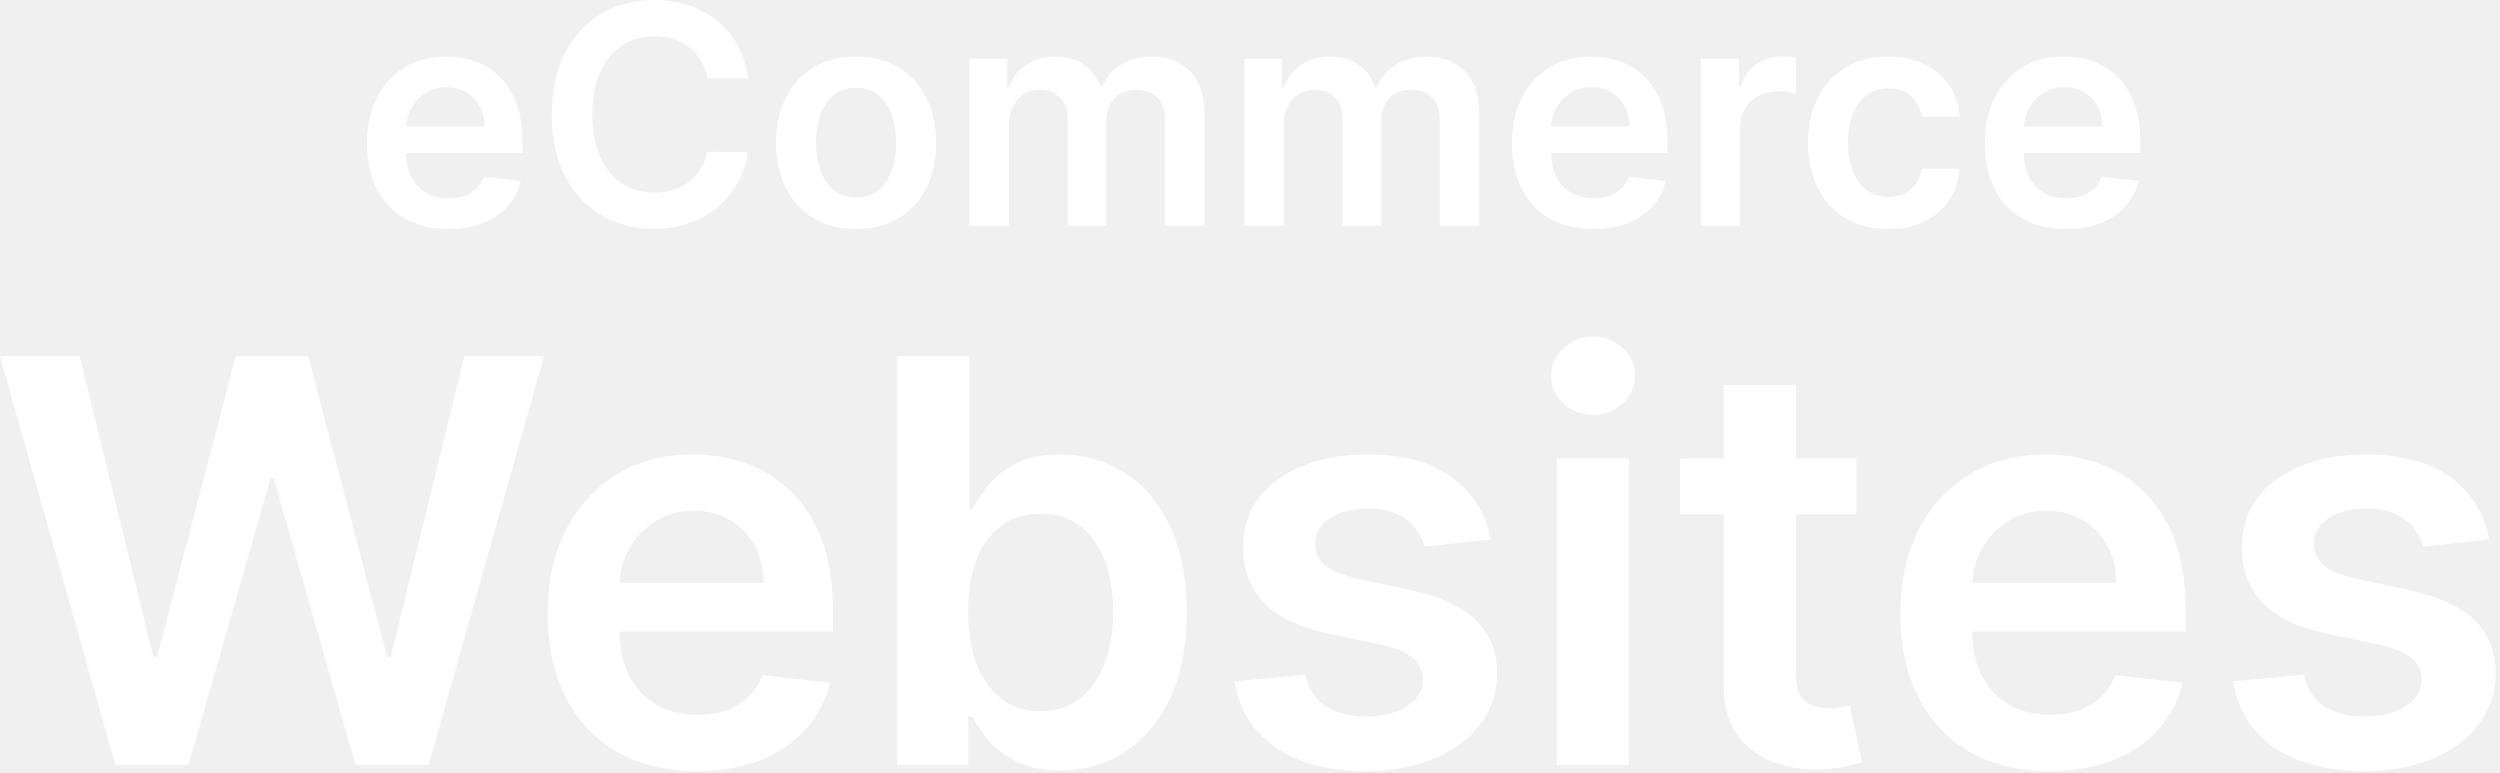
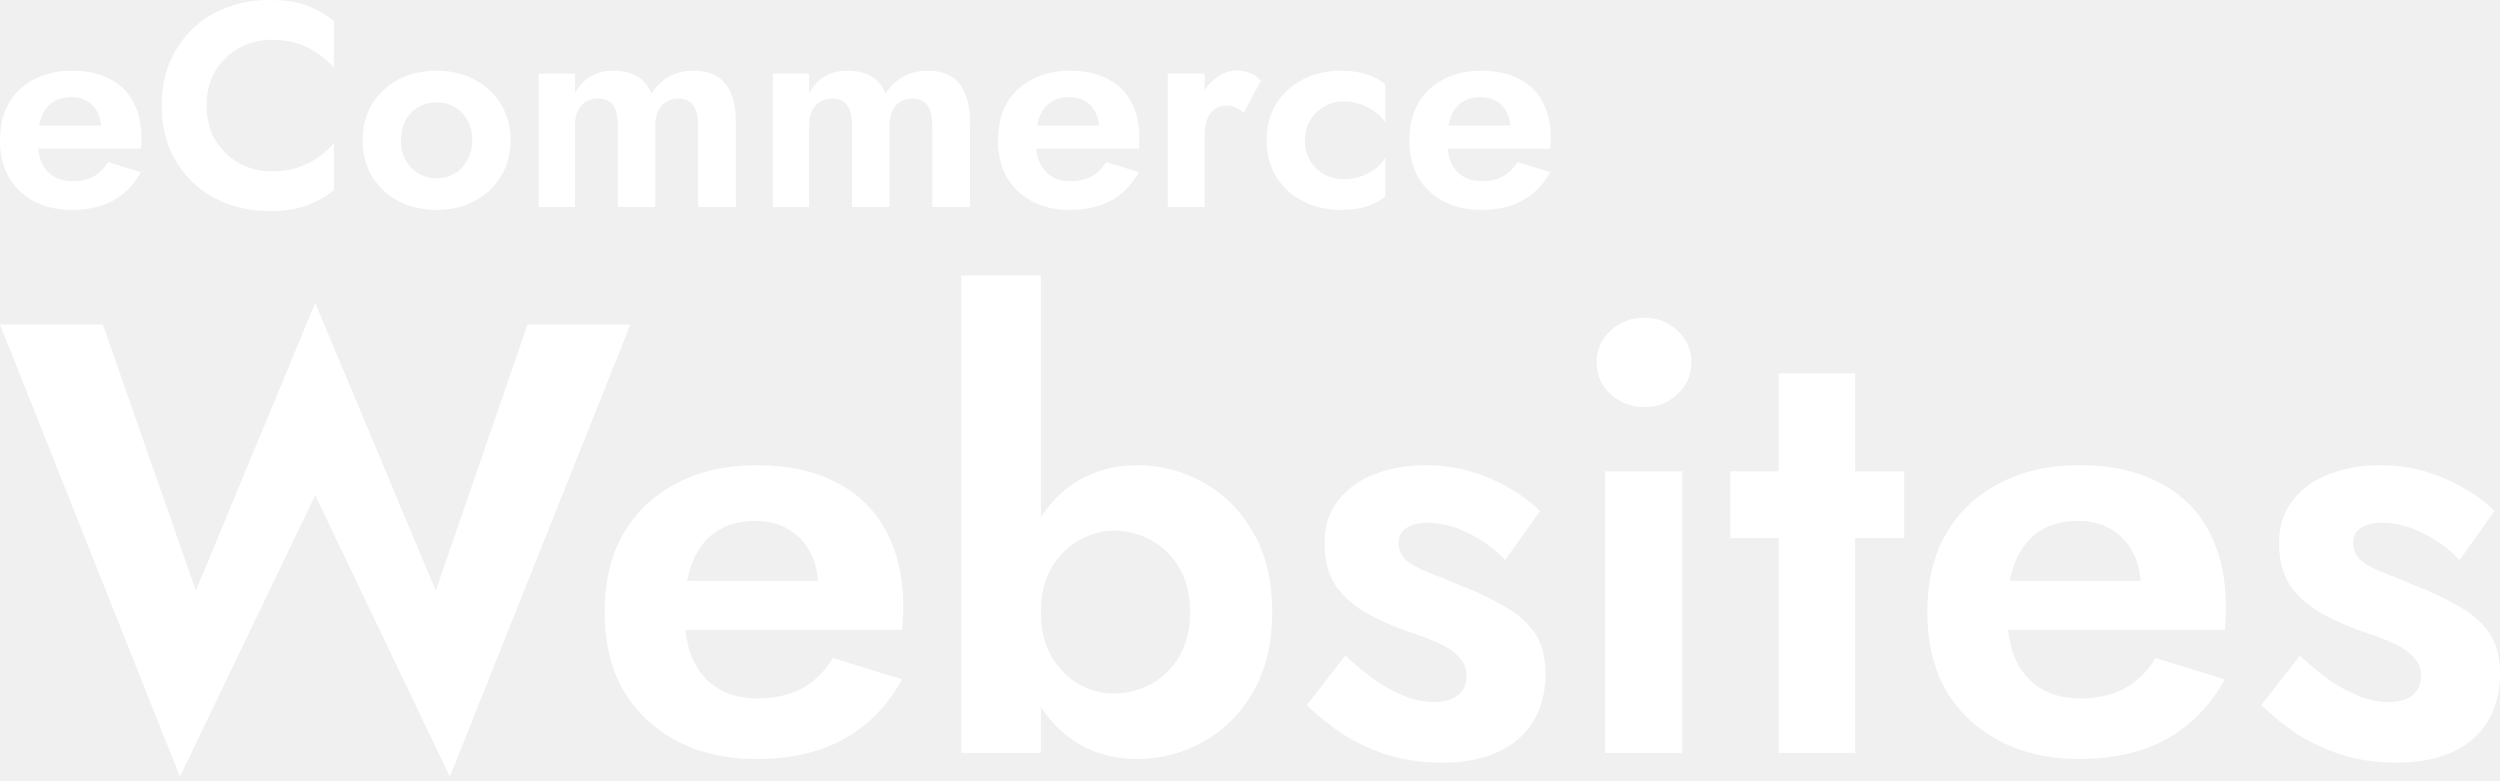
- <svg xmlns="http://www.w3.org/2000/svg" width="547" height="169" viewBox="0 0 547 169" fill="none">
-   <path d="M544.622 118.036L530.208 119.609C529.801 118.153 529.087 116.784 528.068 115.503C527.078 114.222 525.739 113.188 524.05 112.402C522.361 111.616 520.293 111.223 517.847 111.223C514.557 111.223 511.79 111.936 509.548 113.363C507.335 114.79 506.243 116.639 506.272 118.91C506.243 120.861 506.957 122.448 508.413 123.671C509.898 124.894 512.344 125.899 515.751 126.685L527.195 129.131C533.543 130.5 538.26 132.669 541.346 135.639C544.462 138.609 546.035 142.497 546.064 147.301C546.035 151.524 544.797 155.251 542.351 158.483C539.934 161.686 536.571 164.191 532.261 165.996C527.952 167.801 523.001 168.704 517.41 168.704C509.199 168.704 502.589 166.986 497.58 163.55C492.572 160.085 489.587 155.265 488.626 149.092L504.045 147.607C504.744 150.636 506.229 152.921 508.5 154.465C510.771 156.008 513.727 156.78 517.367 156.78C521.123 156.78 524.137 156.008 526.408 154.465C528.709 152.921 529.859 151.014 529.859 148.743C529.859 146.821 529.116 145.234 527.631 143.982C526.175 142.73 523.904 141.769 520.817 141.099L509.373 138.697C502.938 137.357 498.177 135.1 495.09 131.926C492.004 128.723 490.475 124.676 490.504 119.784C490.475 115.649 491.596 112.067 493.867 109.039C496.168 105.981 499.356 103.622 503.433 101.963C507.539 100.274 512.271 99.429 517.629 99.429C525.491 99.429 531.679 101.104 536.192 104.452C540.735 107.801 543.545 112.329 544.622 118.036Z" fill="white" />
-   <path d="M448.387 168.704C441.66 168.704 435.851 167.306 430.959 164.511C426.096 161.686 422.354 157.697 419.733 152.543C417.113 147.36 415.802 141.259 415.802 134.241C415.802 127.34 417.113 121.283 419.733 116.071C422.383 110.829 426.081 106.753 430.828 103.841C435.574 100.9 441.151 99.429 447.557 99.429C451.692 99.429 455.594 100.099 459.263 101.438C462.961 102.749 466.222 104.787 469.047 107.553C471.901 110.32 474.143 113.843 475.773 118.124C477.404 122.375 478.22 127.442 478.22 133.324V138.172H423.228V127.515H463.063C463.034 124.486 462.379 121.793 461.097 119.434C459.816 117.046 458.025 115.168 455.725 113.8C453.454 112.431 450.804 111.747 447.775 111.747C444.543 111.747 441.704 112.533 439.258 114.105C436.812 115.649 434.904 117.687 433.536 120.22C432.196 122.725 431.512 125.476 431.483 128.476V137.779C431.483 141.681 432.196 145.03 433.623 147.826C435.05 150.592 437.045 152.718 439.607 154.203C442.17 155.659 445.169 156.387 448.605 156.387C450.906 156.387 452.988 156.066 454.851 155.426C456.715 154.756 458.331 153.78 459.7 152.499C461.068 151.218 462.102 149.631 462.801 147.738L477.564 149.398C476.632 153.3 474.856 156.707 472.235 159.619C469.644 162.502 466.324 164.744 462.277 166.345C458.229 167.918 453.599 168.704 448.387 168.704Z" fill="white" />
-   <path d="M406.182 100.303V112.533H367.613V100.303H406.182ZM377.135 84.229H392.947V147.214C392.947 149.34 393.267 150.97 393.908 152.106C394.578 153.213 395.451 153.97 396.529 154.377C397.606 154.785 398.8 154.989 400.11 154.989C401.101 154.989 402.003 154.916 402.819 154.771C403.663 154.625 404.304 154.494 404.74 154.377L407.405 166.739C406.56 167.03 405.352 167.35 403.779 167.7C402.236 168.049 400.343 168.253 398.101 168.311C394.141 168.428 390.574 167.831 387.4 166.52C384.226 165.181 381.707 163.113 379.843 160.318C378.009 157.522 377.106 154.028 377.135 149.835V84.229Z" fill="white" />
-   <path d="M340.609 167.394V100.303H356.421V167.394H340.609ZM348.558 90.781C346.054 90.781 343.899 89.951 342.094 88.291C340.288 86.602 339.386 84.578 339.386 82.219C339.386 79.832 340.288 77.808 342.094 76.148C343.899 74.459 346.054 73.615 348.558 73.615C351.092 73.615 353.247 74.459 355.023 76.148C356.828 77.808 357.731 79.832 357.731 82.219C357.731 84.578 356.828 86.602 355.023 88.291C353.247 89.951 351.092 90.781 348.558 90.781Z" fill="white" />
-   <path d="M326.129 118.036L311.715 119.609C311.308 118.153 310.594 116.784 309.575 115.503C308.585 114.222 307.245 113.188 305.556 112.402C303.868 111.616 301.8 111.223 299.354 111.223C296.064 111.223 293.297 111.936 291.055 113.363C288.842 114.79 287.75 116.639 287.779 118.91C287.75 120.861 288.463 122.448 289.919 123.671C291.404 124.894 293.851 125.899 297.257 126.685L308.701 129.131C315.049 130.5 319.767 132.669 322.853 135.639C325.969 138.609 327.542 142.497 327.571 147.301C327.542 151.524 326.304 155.251 323.858 158.483C321.441 161.686 318.078 164.191 313.768 165.996C309.458 167.801 304.508 168.704 298.917 168.704C290.706 168.704 284.096 166.986 279.087 163.55C274.078 160.085 271.094 155.265 270.133 149.092L285.551 147.607C286.25 150.636 287.735 152.921 290.007 154.465C292.278 156.008 295.234 156.78 298.874 156.78C302.63 156.78 305.644 156.008 307.915 154.465C310.216 152.921 311.366 151.014 311.366 148.743C311.366 146.821 310.623 145.234 309.138 143.982C307.682 142.73 305.411 141.769 302.324 141.099L290.88 138.697C284.445 137.357 279.684 135.1 276.597 131.926C273.511 128.723 271.982 124.676 272.011 119.784C271.982 115.649 273.103 112.067 275.374 109.039C277.675 105.981 280.863 103.622 284.94 101.963C289.046 100.274 293.778 99.429 299.136 99.429C306.998 99.429 313.186 101.104 317.699 104.452C322.242 107.801 325.052 112.329 326.129 118.036Z" fill="white" />
-   <path d="M196.326 167.394V77.939H212.138V111.397H212.793C213.608 109.766 214.759 108.034 216.244 106.199C217.729 104.336 219.738 102.749 222.271 101.438C224.805 100.099 228.037 99.429 231.968 99.429C237.151 99.429 241.825 100.754 245.989 103.404C250.182 106.025 253.502 109.912 255.948 115.066C258.423 120.191 259.661 126.481 259.661 133.935C259.661 141.303 258.452 147.563 256.035 152.717C253.618 157.872 250.328 161.803 246.164 164.511C242 167.219 237.282 168.573 232.012 168.573C228.168 168.573 224.98 167.932 222.446 166.651C219.913 165.37 217.874 163.826 216.331 162.021C214.817 160.186 213.638 158.454 212.793 156.823H211.876V167.394H196.326ZM211.832 133.848C211.832 138.187 212.444 141.987 213.667 145.248C214.919 148.51 216.71 151.058 219.039 152.892C221.398 154.697 224.252 155.6 227.6 155.6C231.095 155.6 234.021 154.668 236.38 152.805C238.738 150.912 240.515 148.335 241.709 145.074C242.932 141.783 243.543 138.041 243.543 133.848C243.543 129.684 242.946 125.986 241.752 122.754C240.558 119.521 238.782 116.988 236.423 115.153C234.065 113.319 231.124 112.402 227.6 112.402C224.222 112.402 221.354 113.29 218.996 115.066C216.637 116.842 214.846 119.332 213.623 122.535C212.429 125.738 211.832 129.509 211.832 133.848Z" fill="white" />
-   <path d="M152.418 168.704C145.691 168.704 139.882 167.306 134.99 164.511C130.127 161.686 126.385 157.697 123.765 152.543C121.144 147.36 119.833 141.259 119.833 134.241C119.833 127.34 121.144 121.283 123.765 116.071C126.414 110.829 130.113 106.753 134.859 103.841C139.606 100.9 145.182 99.429 151.588 99.429C155.723 99.429 159.625 100.099 163.294 101.438C166.992 102.749 170.254 104.787 173.078 107.553C175.932 110.32 178.174 113.843 179.805 118.124C181.435 122.375 182.251 127.442 182.251 133.324V138.172H127.259V127.515H167.094C167.065 124.486 166.41 121.793 165.129 119.434C163.847 117.046 162.057 115.168 159.756 113.8C157.485 112.431 154.835 111.747 151.807 111.747C148.574 111.747 145.735 112.533 143.289 114.105C140.843 115.649 138.936 117.687 137.567 120.22C136.228 122.725 135.543 125.476 135.514 128.476V137.779C135.514 141.681 136.228 145.03 137.655 147.826C139.081 150.592 141.076 152.718 143.639 154.203C146.201 155.659 149.2 156.387 152.636 156.387C154.937 156.387 157.019 156.066 158.882 155.426C160.746 154.756 162.362 153.78 163.731 152.499C165.099 151.218 166.133 149.631 166.832 147.738L181.596 149.398C180.664 153.3 178.887 156.707 176.267 159.619C173.675 162.502 170.356 164.744 166.308 166.345C162.26 167.918 157.63 168.704 152.418 168.704Z" fill="white" />
-   <path d="M25.247 167.394L0 77.939H17.428L33.545 143.676H34.375L51.585 77.939H67.44L84.694 143.72H85.48L101.597 77.939H119.025L93.779 167.394H77.792L59.884 104.627H59.185L41.233 167.394H25.247Z" fill="white" />
-   <path d="M452.021 50.107C448.357 50.107 445.193 49.346 442.528 47.823C439.879 46.285 437.841 44.111 436.413 41.304C434.986 38.48 434.272 35.157 434.272 31.335C434.272 27.576 434.986 24.276 436.413 21.437C437.857 18.582 439.871 16.361 442.457 14.775C445.042 13.173 448.08 12.372 451.569 12.372C453.822 12.372 455.947 12.737 457.946 13.466C459.96 14.18 461.737 15.291 463.275 16.797C464.83 18.304 466.051 20.224 466.939 22.555C467.827 24.871 468.272 27.631 468.272 30.835V33.476H438.317V27.671H460.016C460 26.021 459.643 24.554 458.945 23.269C458.247 21.968 457.272 20.945 456.018 20.2C454.781 19.454 453.338 19.082 451.688 19.082C449.928 19.082 448.381 19.51 447.049 20.366C445.716 21.207 444.677 22.317 443.932 23.697C443.202 25.061 442.829 26.56 442.814 28.194V33.262C442.814 35.388 443.202 37.212 443.979 38.734C444.757 40.241 445.843 41.399 447.239 42.208C448.635 43.001 450.269 43.398 452.14 43.398C453.393 43.398 454.527 43.223 455.543 42.874C456.558 42.509 457.438 41.978 458.184 41.28C458.929 40.582 459.492 39.718 459.873 38.687L467.915 39.591C467.407 41.716 466.44 43.572 465.012 45.158C463.6 46.729 461.792 47.95 459.587 48.822C457.383 49.679 454.861 50.107 452.021 50.107Z" fill="white" />
-   <path d="M413.114 50.107C409.466 50.107 406.333 49.306 403.716 47.704C401.115 46.102 399.108 43.889 397.697 41.066C396.301 38.227 395.603 34.959 395.603 31.263C395.603 27.552 396.317 24.276 397.744 21.437C399.172 18.582 401.186 16.361 403.788 14.775C406.405 13.173 409.498 12.372 413.067 12.372C416.033 12.372 418.658 12.919 420.942 14.014C423.242 15.092 425.074 16.623 426.438 18.606C427.802 20.573 428.58 22.872 428.77 25.506H420.538C420.205 23.745 419.412 22.278 418.158 21.104C416.921 19.914 415.264 19.32 413.186 19.32C411.425 19.32 409.879 19.795 408.546 20.747C407.214 21.683 406.175 23.031 405.429 24.792C404.7 26.552 404.335 28.662 404.335 31.121C404.335 33.611 404.7 35.752 405.429 37.545C406.159 39.321 407.182 40.693 408.499 41.661C409.831 42.612 411.393 43.088 413.186 43.088C414.455 43.088 415.589 42.85 416.588 42.375C417.603 41.883 418.452 41.177 419.134 40.257C419.816 39.337 420.284 38.219 420.538 36.902H428.77C428.564 39.488 427.802 41.78 426.486 43.778C425.169 45.761 423.377 47.316 421.109 48.442C418.841 49.552 416.176 50.107 413.114 50.107Z" fill="white" />
-   <path d="M372.114 49.394V12.848H380.465V18.939H380.846C381.512 16.829 382.654 15.204 384.272 14.062C385.906 12.904 387.769 12.325 389.863 12.325C390.339 12.325 390.87 12.348 391.457 12.396C392.06 12.428 392.56 12.483 392.956 12.563V20.486C392.591 20.359 392.012 20.248 391.219 20.152C390.442 20.041 389.689 19.986 388.959 19.986C387.389 19.986 385.977 20.327 384.724 21.009C383.487 21.675 382.511 22.603 381.797 23.793C381.084 24.982 380.727 26.354 380.727 27.909V49.394H372.114Z" fill="white" />
-   <path d="M348.577 50.107C344.913 50.107 341.748 49.346 339.084 47.823C336.435 46.285 334.397 44.111 332.969 41.304C331.541 38.48 330.828 35.157 330.828 31.335C330.828 27.576 331.541 24.276 332.969 21.437C334.412 18.582 336.427 16.361 339.012 14.775C341.598 13.173 344.635 12.372 348.125 12.372C350.377 12.372 352.503 12.737 354.501 13.466C356.516 14.18 358.292 15.291 359.831 16.797C361.385 18.304 362.607 20.224 363.495 22.555C364.383 24.871 364.827 27.631 364.827 30.835V33.476H334.872V27.671H356.571C356.555 26.021 356.198 24.554 355.501 23.269C354.803 21.968 353.827 20.945 352.574 20.2C351.337 19.454 349.893 19.082 348.244 19.082C346.483 19.082 344.937 19.51 343.604 20.366C342.272 21.207 341.233 22.317 340.487 23.697C339.758 25.061 339.385 26.56 339.369 28.194V33.262C339.369 35.388 339.758 37.212 340.535 38.734C341.312 40.241 342.399 41.399 343.795 42.208C345.19 43.001 346.824 43.398 348.696 43.398C349.949 43.398 351.083 43.223 352.098 42.874C353.113 42.509 353.994 41.978 354.739 41.28C355.485 40.582 356.048 39.718 356.428 38.687L364.47 39.591C363.963 41.716 362.995 43.572 361.568 45.158C360.156 46.729 358.348 47.95 356.143 48.822C353.938 49.679 351.416 50.107 348.577 50.107Z" fill="white" />
-   <path d="M272.268 49.393V12.848H280.5V19.058H280.929C281.69 16.964 282.951 15.33 284.712 14.156C286.472 12.967 288.574 12.372 291.017 12.372C293.491 12.372 295.577 12.975 297.274 14.18C298.987 15.37 300.193 16.996 300.891 19.058H301.271C302.08 17.027 303.444 15.41 305.364 14.204C307.299 12.983 309.591 12.372 312.24 12.372C315.602 12.372 318.346 13.435 320.472 15.56C322.597 17.686 323.66 20.787 323.66 24.863V49.393H315.023V26.196C315.023 23.927 314.421 22.27 313.215 21.223C312.01 20.16 310.535 19.629 308.79 19.629C306.712 19.629 305.086 20.279 303.912 21.58C302.754 22.865 302.175 24.538 302.175 26.6V49.393H293.729V25.839C293.729 23.951 293.158 22.444 292.016 21.318C290.89 20.192 289.415 19.629 287.591 19.629C286.353 19.629 285.227 19.946 284.212 20.581C283.197 21.199 282.388 22.079 281.785 23.221C281.182 24.348 280.881 25.664 280.881 27.171V49.393H272.268Z" fill="white" />
-   <path d="M212.138 49.393V12.848H220.37V19.058H220.799C221.56 16.964 222.821 15.33 224.582 14.156C226.342 12.967 228.444 12.372 230.887 12.372C233.361 12.372 235.447 12.975 237.144 14.18C238.857 15.37 240.063 16.996 240.761 19.058H241.141C241.95 17.027 243.314 15.41 245.234 14.204C247.169 12.983 249.461 12.372 252.11 12.372C255.472 12.372 258.217 13.435 260.342 15.56C262.468 17.686 263.53 20.787 263.53 24.863V49.393H254.894V26.196C254.894 23.927 254.291 22.27 253.085 21.223C251.88 20.16 250.405 19.629 248.66 19.629C246.582 19.629 244.956 20.279 243.782 21.58C242.624 22.865 242.046 24.538 242.046 26.6V49.393H233.599V25.839C233.599 23.951 233.028 22.444 231.886 21.318C230.76 20.192 229.285 19.629 227.461 19.629C226.223 19.629 225.097 19.946 224.082 20.581C223.067 21.199 222.258 22.079 221.655 23.221C221.052 24.348 220.751 25.664 220.751 27.171V49.393H212.138Z" fill="white" />
-   <path d="M187.317 50.107C183.748 50.107 180.655 49.322 178.037 47.752C175.42 46.181 173.39 43.984 171.947 41.161C170.519 38.338 169.805 35.038 169.805 31.263C169.805 27.488 170.519 24.181 171.947 21.342C173.39 18.503 175.42 16.298 178.037 14.727C180.655 13.157 183.748 12.372 187.317 12.372C190.885 12.372 193.978 13.157 196.596 14.727C199.213 16.298 201.235 18.503 202.663 21.342C204.106 24.181 204.828 27.488 204.828 31.263C204.828 35.038 204.106 38.338 202.663 41.161C201.235 43.984 199.213 46.181 196.596 47.752C193.978 49.322 190.885 50.107 187.317 50.107ZM187.364 43.207C189.299 43.207 190.917 42.676 192.218 41.613C193.518 40.535 194.486 39.091 195.121 37.283C195.771 35.475 196.096 33.46 196.096 31.24C196.096 29.003 195.771 26.981 195.121 25.172C194.486 23.348 193.518 21.897 192.218 20.818C190.917 19.74 189.299 19.201 187.364 19.201C185.381 19.201 183.732 19.74 182.415 20.818C181.115 21.897 180.139 23.348 179.489 25.172C178.854 26.981 178.537 29.003 178.537 31.24C178.537 33.46 178.854 35.475 179.489 37.283C180.139 39.091 181.115 40.535 182.415 41.613C183.732 42.676 185.381 43.207 187.364 43.207Z" fill="white" />
-   <path d="M163.673 17.107H154.774C154.52 15.648 154.053 14.355 153.371 13.229C152.688 12.087 151.84 11.119 150.825 10.326C149.81 9.533 148.652 8.938 147.351 8.542C146.066 8.129 144.678 7.923 143.187 7.923C140.538 7.923 138.191 8.589 136.145 9.922C134.099 11.238 132.496 13.173 131.339 15.727C130.181 18.265 129.602 21.366 129.602 25.03C129.602 28.757 130.181 31.898 131.339 34.452C132.512 36.99 134.114 38.909 136.145 40.209C138.191 41.494 140.53 42.137 143.163 42.137C144.623 42.137 145.987 41.946 147.256 41.566C148.541 41.169 149.691 40.59 150.706 39.829C151.737 39.068 152.601 38.132 153.299 37.021C154.013 35.911 154.505 34.642 154.774 33.215L163.673 33.262C163.34 35.578 162.618 37.751 161.508 39.781C160.413 41.812 158.978 43.604 157.201 45.158C155.425 46.697 153.347 47.903 150.967 48.775C148.588 49.631 145.947 50.06 143.045 50.06C138.762 50.06 134.939 49.068 131.576 47.086C128.214 45.103 125.565 42.24 123.63 38.496C121.695 34.753 120.727 30.264 120.727 25.03C120.727 19.78 121.703 15.291 123.654 11.563C125.605 7.82 128.261 4.957 131.624 2.974C134.987 0.991 138.794 0 143.045 0C145.757 0 148.279 0.381 150.611 1.142C152.942 1.903 155.02 3.022 156.844 4.497C158.668 5.956 160.167 7.748 161.341 9.874C162.531 11.983 163.308 14.395 163.673 17.107Z" fill="white" />
-   <path d="M98.047 50.107C94.383 50.107 91.218 49.346 88.553 47.823C85.904 46.285 83.866 44.111 82.439 41.304C81.011 38.48 80.297 35.157 80.297 31.335C80.297 27.576 81.011 24.276 82.439 21.437C83.882 18.582 85.897 16.361 88.482 14.775C91.067 13.173 94.105 12.372 97.595 12.372C99.847 12.372 101.972 12.737 103.971 13.466C105.985 14.18 107.762 15.291 109.301 16.797C110.855 18.304 112.076 20.224 112.965 22.555C113.853 24.871 114.297 27.631 114.297 30.835V33.476H84.342V27.671H106.041C106.025 26.021 105.668 24.554 104.97 23.269C104.272 21.968 103.297 20.945 102.044 20.2C100.807 19.454 99.363 19.082 97.714 19.082C95.953 19.082 94.406 19.51 93.074 20.366C91.742 21.207 90.703 22.317 89.957 23.697C89.228 25.061 88.855 26.56 88.839 28.194V33.262C88.839 35.388 89.228 37.212 90.005 38.734C90.782 40.241 91.868 41.399 93.264 42.208C94.66 43.001 96.294 43.398 98.166 43.398C99.419 43.398 100.553 43.223 101.568 42.874C102.583 42.509 103.463 41.978 104.209 41.28C104.954 40.582 105.518 39.718 105.898 38.687L113.94 39.591C113.433 41.716 112.465 43.572 111.037 45.158C109.626 46.729 107.817 47.95 105.613 48.822C103.408 49.679 100.886 50.107 98.047 50.107Z" fill="white" />
+ <svg xmlns="http://www.w3.org/2000/svg" width="455" height="142" viewBox="0 0 455 142" fill="none">
+   <path d="M79.31 107.502L96.018 59.048H114.731L81.871 141.365L57.366 90.126L32.749 141.365L0 59.048H18.714L35.645 107.502L57.366 55.149L79.31 107.502ZM259.448 84.667C262.344 84.667 265.054 85.039 267.579 85.781C270.104 86.524 272.443 87.526 274.597 88.788C276.75 89.976 278.644 91.388 280.277 93.022L273.929 101.933C272.072 99.928 269.844 98.294 267.245 97.031C264.72 95.769 262.233 95.138 259.782 95.138C258.149 95.138 256.849 95.472 255.884 96.141C254.993 96.735 254.547 97.662 254.547 98.925C254.547 100.039 254.993 101.041 255.884 101.933C256.849 102.749 258.186 103.492 259.894 104.16C261.676 104.828 263.681 105.645 265.908 106.61C268.656 107.65 271.181 108.838 273.483 110.175C275.86 111.437 277.753 113.034 279.164 114.965C280.575 116.896 281.28 119.42 281.28 122.539C281.28 127.663 279.609 131.673 276.268 134.569C272.926 137.391 268.322 138.803 262.455 138.803C258.817 138.803 255.475 138.32 252.431 137.354C249.46 136.389 246.749 135.127 244.299 133.567C241.923 131.934 239.769 130.189 237.838 128.332L244.855 119.31C247.009 121.315 249.015 122.948 250.871 124.21C252.728 125.398 254.473 126.29 256.106 126.884C257.814 127.478 259.411 127.774 260.896 127.774C262.826 127.774 264.312 127.367 265.352 126.55C266.391 125.659 266.911 124.47 266.911 122.985C266.911 121.649 266.465 120.535 265.574 119.644C264.757 118.678 263.532 117.824 261.898 117.081C260.265 116.339 258.186 115.559 255.661 114.742C253.285 113.851 250.983 112.811 248.755 111.623C246.527 110.361 244.67 108.728 243.185 106.723C241.774 104.643 241.068 102.007 241.068 98.814C241.068 95.769 241.886 93.207 243.52 91.128C245.153 88.975 247.343 87.377 250.091 86.338C252.913 85.224 256.032 84.667 259.448 84.667ZM433.168 84.667C436.064 84.667 438.775 85.039 441.3 85.781C443.825 86.524 446.164 87.526 448.317 88.788C450.471 89.976 452.364 91.388 453.998 93.022L447.648 101.933C445.792 99.928 443.565 98.294 440.966 97.031C438.441 95.769 435.953 95.138 433.502 95.138C431.868 95.138 430.569 95.472 429.604 96.141C428.713 96.735 428.267 97.663 428.267 98.925C428.267 100.039 428.712 101.041 429.604 101.933C430.569 102.749 431.906 103.492 433.613 104.16C435.396 104.828 437.401 105.645 439.629 106.61C442.376 107.65 444.901 108.838 447.203 110.175C449.579 111.437 451.473 113.034 452.884 114.965C454.295 116.896 455.001 119.42 455.001 122.539C455.001 127.663 453.33 131.673 449.988 134.569C446.647 137.391 442.042 138.803 436.176 138.803C432.537 138.803 429.195 138.32 426.15 137.354C423.18 136.389 420.47 135.127 418.02 133.567C415.643 131.934 413.489 130.188 411.559 128.332L418.576 119.31C420.729 121.314 422.735 122.948 424.591 124.21C426.447 125.398 428.193 126.29 429.826 126.884C431.534 127.478 433.131 127.774 434.616 127.774C436.547 127.774 438.033 127.367 439.072 126.55C440.112 125.659 440.631 124.47 440.631 122.985C440.631 121.649 440.186 120.535 439.295 119.644C438.478 118.678 437.253 117.824 435.619 117.081C433.985 116.338 431.906 115.559 429.381 114.742C427.005 113.851 424.702 112.811 422.475 111.623C420.247 110.361 418.39 108.727 416.905 106.723C415.494 104.643 414.789 102.007 414.789 98.814C414.789 95.769 415.606 93.207 417.239 91.128C418.873 88.974 421.064 87.377 423.812 86.338C426.633 85.224 429.752 84.667 433.168 84.667ZM189.433 94.161C191.113 91.571 193.154 89.482 195.559 87.897C198.9 85.744 202.688 84.668 206.921 84.668C211.228 84.668 215.238 85.707 218.951 87.786C222.738 89.865 225.783 92.911 228.085 96.921C230.387 100.857 231.538 105.684 231.538 111.401C231.538 117.045 230.387 121.872 228.085 125.882C225.783 129.892 222.738 132.936 218.951 135.016C215.238 137.095 211.228 138.135 206.921 138.135C202.688 138.135 198.9 137.058 195.559 134.904C193.154 133.319 191.113 131.23 189.433 128.64V137.021H174.952V50.137H189.433V94.161ZM137.782 84.667C143.426 84.667 148.216 85.707 152.151 87.786C156.161 89.791 159.206 92.762 161.285 96.697C163.364 100.559 164.404 105.237 164.404 110.732C164.404 111.401 164.367 112.106 164.293 112.849C164.293 113.591 164.256 114.185 164.182 114.631H124.724C124.948 116.546 125.365 118.254 125.975 119.755C127.014 122.131 128.537 123.95 130.542 125.213C132.547 126.475 134.961 127.106 137.782 127.106C140.975 127.106 143.685 126.512 145.913 125.324C148.215 124.062 150.109 122.205 151.594 119.755L164.182 123.653C161.508 128.48 157.944 132.119 153.488 134.569C149.107 136.946 143.834 138.134 137.671 138.134C132.101 138.134 127.237 137.02 123.078 134.792C118.92 132.564 115.69 129.483 113.388 125.547C111.16 121.537 110.046 116.821 110.046 111.4C110.046 105.905 111.16 101.19 113.388 97.254C115.69 93.244 118.92 90.162 123.078 88.009C127.237 85.781 132.138 84.667 137.782 84.667ZM378.51 84.667C384.153 84.667 388.943 85.707 392.879 87.786C396.889 89.791 399.934 92.761 402.014 96.697C404.093 100.559 405.132 105.237 405.132 110.732C405.132 111.401 405.095 112.106 405.021 112.849C405.021 113.591 404.983 114.185 404.909 114.631H365.451C365.676 116.546 366.093 118.254 366.703 119.755C367.743 122.131 369.265 123.951 371.27 125.213C373.275 126.475 375.688 127.106 378.51 127.106C381.703 127.106 384.414 126.512 386.642 125.324C388.944 124.062 390.837 122.205 392.322 119.755L404.909 123.653C402.236 128.48 398.671 132.119 394.216 134.569C389.834 136.946 384.562 138.134 378.398 138.134C372.829 138.134 367.965 137.02 363.807 134.792C359.648 132.564 356.417 129.483 354.115 125.547C351.888 121.537 350.773 116.821 350.773 111.4C350.773 105.905 351.887 101.19 354.115 97.254C356.417 93.244 359.648 90.162 363.807 88.009C367.965 85.781 372.866 84.667 378.51 84.667ZM306.171 137.021H292.136V85.781H306.171V137.021ZM337.636 85.782H346.547V97.923H337.636V137.021H323.712V97.923H314.912V85.782H323.712V67.959H337.636V85.782ZM202.688 96.586C200.534 96.586 198.418 97.18 196.339 98.368C194.334 99.482 192.663 101.153 191.326 103.381C190.064 105.609 189.433 108.282 189.433 111.401C189.433 114.52 190.064 117.193 191.326 119.421C192.663 121.649 194.334 123.357 196.339 124.545C198.418 125.659 200.534 126.216 202.688 126.216C205.212 126.216 207.515 125.622 209.594 124.434C211.747 123.245 213.455 121.537 214.718 119.31C215.98 117.082 216.611 114.446 216.611 111.401C216.611 108.357 215.98 105.72 214.718 103.492C213.455 101.265 211.747 99.556 209.594 98.368C207.515 97.18 205.212 96.586 202.688 96.586ZM137.559 94.804C134.737 94.804 132.36 95.435 130.43 96.697C128.573 97.885 127.126 99.705 126.086 102.155C125.652 103.223 125.309 104.412 125.055 105.72H148.873C148.73 103.763 148.263 102.055 147.473 100.596C146.582 98.814 145.282 97.403 143.574 96.363C141.866 95.324 139.861 94.804 137.559 94.804ZM378.287 94.804C375.465 94.804 373.089 95.435 371.158 96.697C369.302 97.885 367.854 99.705 366.814 102.155C366.381 103.223 366.037 104.412 365.783 105.72H389.601C389.457 103.763 388.991 102.055 388.201 100.596C387.31 98.814 386.01 97.403 384.302 96.363C382.594 95.324 380.589 94.804 378.287 94.804ZM299.265 57.823C301.492 57.823 303.394 58.508 304.969 59.879L305.59 60.445C307.091 61.89 307.842 63.726 307.842 65.954C307.842 68.256 306.987 70.188 305.279 71.747C303.646 73.306 301.641 74.086 299.265 74.086C296.888 74.086 294.846 73.306 293.138 71.747C291.43 70.188 290.576 68.256 290.576 65.954C290.576 63.578 291.43 61.647 293.138 60.162C294.846 58.603 296.888 57.823 299.265 57.823ZM49.106 0C51.815 1.43217e-05 54.049 0.334 55.808 1.002C57.601 1.67 59.254 2.603 60.767 3.799V12.294C59.958 11.379 58.991 10.535 57.865 9.761C56.775 8.987 55.544 8.371 54.172 7.914C52.8 7.457 51.234 7.229 49.476 7.229C47.365 7.229 45.413 7.721 43.619 8.706C41.825 9.656 40.365 11.027 39.239 12.821C38.149 14.615 37.603 16.744 37.603 19.206C37.604 21.633 38.149 23.761 39.239 25.59C40.365 27.384 41.825 28.774 43.619 29.759C45.413 30.708 47.365 31.183 49.476 31.183C51.234 31.183 52.8 30.954 54.172 30.497C55.544 30.04 56.775 29.424 57.865 28.65C58.991 27.877 59.958 27.032 60.767 26.117V34.612C59.254 35.808 57.601 36.741 55.808 37.409C54.049 38.078 51.815 38.411 49.106 38.411C46.292 38.411 43.671 37.955 41.244 37.04C38.852 36.126 36.76 34.806 34.966 33.082C33.207 31.358 31.834 29.336 30.85 27.015C29.9 24.658 29.426 22.055 29.426 19.206C29.426 16.357 29.9 13.771 30.85 11.449C31.834 9.092 33.207 7.053 34.966 5.329C36.76 3.606 38.852 2.286 41.244 1.371C43.671 0.457 46.292 0 49.106 0ZM13.138 12.874C15.811 12.874 18.08 13.367 19.944 14.352C21.844 15.301 23.287 16.708 24.271 18.572C25.256 20.401 25.749 22.618 25.749 25.221C25.749 25.537 25.732 25.872 25.696 26.224C25.696 26.575 25.679 26.856 25.644 27.067H6.953C7.06 27.975 7.256 28.784 7.545 29.495C8.037 30.621 8.759 31.482 9.709 32.08C10.659 32.678 11.801 32.977 13.138 32.977C14.65 32.977 15.935 32.696 16.99 32.133C18.08 31.535 18.977 30.656 19.681 29.495L25.644 31.342C24.377 33.628 22.689 35.352 20.578 36.513C18.503 37.638 16.005 38.201 13.085 38.201C10.447 38.201 8.143 37.673 6.173 36.618C4.203 35.563 2.673 34.102 1.583 32.238C0.528 30.339 0 28.105 0 25.537C5.26373e-05 22.934 0.528 20.701 1.583 18.837C2.673 16.938 4.203 15.477 6.173 14.457C8.143 13.402 10.464 12.874 13.138 12.874ZM79.461 12.874C82.029 12.874 84.315 13.402 86.32 14.457C88.36 15.512 89.96 16.99 91.121 18.89C92.317 20.789 92.915 23.005 92.915 25.537C92.915 28.035 92.317 30.251 91.121 32.185C89.96 34.085 88.36 35.563 86.32 36.618C84.315 37.673 82.029 38.201 79.461 38.201C76.893 38.201 74.589 37.673 72.549 36.618C70.544 35.563 68.943 34.085 67.747 32.185C66.586 30.251 66.006 28.035 66.006 25.537C66.006 23.005 66.587 20.789 67.747 18.89C68.943 16.99 70.544 15.512 72.549 14.457C74.589 13.402 76.893 12.874 79.461 12.874ZM194.771 12.874C197.444 12.874 199.713 13.367 201.577 14.352C203.476 15.301 204.918 16.708 205.903 18.572C206.888 20.401 207.381 22.618 207.381 25.221C207.381 25.537 207.363 25.872 207.328 26.224C207.328 26.575 207.311 26.856 207.275 27.067H188.585C188.691 27.975 188.889 28.784 189.178 29.495C189.67 30.62 190.391 31.482 191.341 32.08C192.291 32.678 193.434 32.977 194.771 32.977C196.283 32.977 197.567 32.696 198.622 32.133C199.712 31.535 200.61 30.656 201.313 29.495L207.275 31.342C206.009 33.628 204.32 35.352 202.21 36.513C200.135 37.638 197.637 38.201 194.718 38.201C192.08 38.201 189.775 37.673 187.806 36.618C185.836 35.563 184.306 34.103 183.216 32.238C182.161 30.339 181.633 28.105 181.633 25.537C181.633 22.934 182.161 20.701 183.216 18.837C184.306 16.937 185.836 15.477 187.806 14.457C189.775 13.402 192.097 12.874 194.771 12.874ZM244.088 12.874C245.882 12.874 247.448 13.103 248.784 13.56C250.156 13.983 251.264 14.563 252.108 15.302V22.319C251.686 21.546 251.053 20.876 250.209 20.314C249.4 19.715 248.502 19.259 247.518 18.942C246.533 18.626 245.548 18.467 244.563 18.467C243.262 18.467 242.066 18.784 240.976 19.417C239.92 20.015 239.076 20.841 238.442 21.896C237.809 22.952 237.493 24.165 237.493 25.537C237.493 26.944 237.809 28.175 238.442 29.23C239.076 30.286 239.92 31.113 240.976 31.711C242.066 32.309 243.262 32.607 244.563 32.607C245.619 32.607 246.638 32.449 247.623 32.133C248.608 31.781 249.488 31.324 250.262 30.761C251.071 30.163 251.686 29.477 252.108 28.703V35.721C251.264 36.495 250.156 37.11 248.784 37.567C247.448 37.989 245.882 38.201 244.088 38.201C241.52 38.201 239.198 37.673 237.123 36.618C235.083 35.563 233.465 34.085 232.27 32.185C231.109 30.251 230.528 28.035 230.528 25.537C230.528 23.005 231.109 20.789 232.27 18.89C233.465 16.99 235.083 15.512 237.123 14.457C239.198 13.402 241.52 12.874 244.088 12.874ZM269.64 12.874C272.313 12.874 274.581 13.367 276.445 14.352C278.345 15.301 279.788 16.708 280.772 18.572C281.757 20.401 282.25 22.618 282.25 25.221C282.25 25.537 282.232 25.872 282.197 26.224C282.197 26.575 282.18 26.856 282.145 27.067H263.454C263.561 27.975 263.757 28.784 264.046 29.495C264.538 30.621 265.26 31.482 266.21 32.08C267.16 32.678 268.303 32.977 269.64 32.977C271.152 32.977 272.436 32.696 273.491 32.133C274.581 31.535 275.478 30.656 276.182 29.495L282.145 31.342C280.878 33.628 279.19 35.352 277.079 36.513C275.004 37.638 272.506 38.201 269.587 38.201C266.949 38.201 264.645 37.673 262.675 36.618C260.705 35.563 259.174 34.103 258.084 32.238C257.029 30.339 256.501 28.105 256.501 25.537C256.501 22.934 257.029 20.701 258.084 18.837C259.174 16.937 260.705 15.477 262.675 14.457C264.645 13.402 266.966 12.874 269.64 12.874ZM126.219 12.874C128.013 12.874 129.472 13.244 130.598 13.982C131.723 14.686 132.55 15.741 133.078 17.148C133.641 18.52 133.922 20.191 133.922 22.16V37.673H127.062V22.899C127.062 21.246 126.781 20.015 126.219 19.206C125.656 18.362 124.741 17.939 123.475 17.939C122.631 17.939 121.892 18.133 121.259 18.52C120.626 18.871 120.133 19.434 119.781 20.208C119.429 20.947 119.254 21.844 119.254 22.899V37.673H112.447V22.899C112.447 21.246 112.166 20.015 111.604 19.206C111.041 18.362 110.126 17.939 108.859 17.939C108.015 17.939 107.277 18.133 106.644 18.52C106.01 18.871 105.518 19.434 105.166 20.208C104.814 20.947 104.639 21.844 104.639 22.899V37.673H98.043V13.402H104.639V16.99C105.342 15.654 106.274 14.633 107.435 13.93C108.595 13.226 109.985 12.874 111.604 12.874C113.397 12.874 114.874 13.226 116.035 13.93C117.196 14.633 118.041 15.671 118.568 17.043C119.448 15.671 120.52 14.633 121.786 13.93C123.088 13.226 124.565 12.874 126.219 12.874ZM168.831 12.874C170.625 12.874 172.085 13.244 173.211 13.982C174.336 14.686 175.163 15.742 175.69 17.148C176.253 18.52 176.535 20.191 176.535 22.16V37.673H169.676V22.899C169.676 21.246 169.394 20.015 168.831 19.206C168.268 18.362 167.354 17.939 166.088 17.939C165.244 17.939 164.505 18.133 163.872 18.52C163.239 18.871 162.746 19.434 162.395 20.208C162.043 20.947 161.866 21.844 161.866 22.899V37.673H155.061V22.899C155.061 21.246 154.779 20.015 154.216 19.206C153.653 18.362 152.739 17.94 151.473 17.939C150.628 17.939 149.889 18.133 149.256 18.52C148.623 18.871 148.13 19.434 147.778 20.208C147.427 20.947 147.251 21.844 147.251 22.899V37.673H140.655V13.402H147.251V16.99C147.954 15.654 148.887 14.633 150.048 13.93C151.209 13.226 152.598 12.874 154.216 12.874C156.01 12.874 157.488 13.226 158.648 13.93C159.809 14.633 160.653 15.671 161.181 17.043C162.06 15.671 163.133 14.633 164.399 13.93C165.701 13.226 167.178 12.874 168.831 12.874ZM225.041 12.821C225.92 12.821 226.747 12.979 227.521 13.296C228.329 13.613 228.98 14.088 229.473 14.721L226.359 20.524C225.902 20.103 225.428 19.786 224.936 19.575C224.478 19.329 223.898 19.206 223.194 19.206C222.35 19.206 221.628 19.434 221.03 19.892C220.432 20.349 219.976 21 219.659 21.844C219.378 22.653 219.236 23.638 219.236 24.799V37.673H212.536V13.401H219.236V16.41C219.836 15.527 220.539 14.788 221.348 14.193C222.544 13.279 223.775 12.821 225.041 12.821ZM79.461 18.625C78.265 18.625 77.174 18.907 76.189 19.47C75.205 20.032 74.413 20.841 73.815 21.896C73.253 22.952 72.971 24.165 72.971 25.537C72.971 26.909 73.253 28.122 73.815 29.178C74.413 30.198 75.204 31.008 76.189 31.605C77.174 32.168 78.265 32.449 79.461 32.449C80.657 32.449 81.748 32.168 82.732 31.605C83.717 31.008 84.491 30.198 85.054 29.178C85.652 28.122 85.95 26.909 85.95 25.537C85.95 24.165 85.652 22.952 85.054 21.896C84.491 20.841 83.717 20.032 82.732 19.47C81.748 18.907 80.657 18.625 79.461 18.625ZM13.032 17.676C11.696 17.676 10.57 17.974 9.655 18.572C8.776 19.135 8.09 19.997 7.598 21.158C7.392 21.664 7.233 22.227 7.112 22.847H18.389C18.321 21.92 18.103 21.11 17.729 20.419C17.306 19.575 16.691 18.906 15.882 18.414C15.073 17.922 14.123 17.676 13.032 17.676ZM194.665 17.676C193.328 17.676 192.203 17.974 191.288 18.572C190.409 19.135 189.723 19.997 189.23 21.158C189.025 21.664 188.865 22.227 188.745 22.847H200.021C199.954 21.92 199.736 21.11 199.361 20.419C198.939 19.575 198.324 18.907 197.515 18.414C196.706 17.922 195.755 17.676 194.665 17.676ZM269.533 17.676C268.197 17.676 267.072 17.975 266.157 18.572C265.278 19.135 264.591 19.997 264.099 21.158C263.893 21.664 263.734 22.227 263.613 22.847H274.891C274.823 21.92 274.604 21.11 274.229 20.419C273.807 19.575 273.192 18.906 272.383 18.414C271.574 17.922 270.624 17.676 269.533 17.676Z" fill="white" />
</svg>
